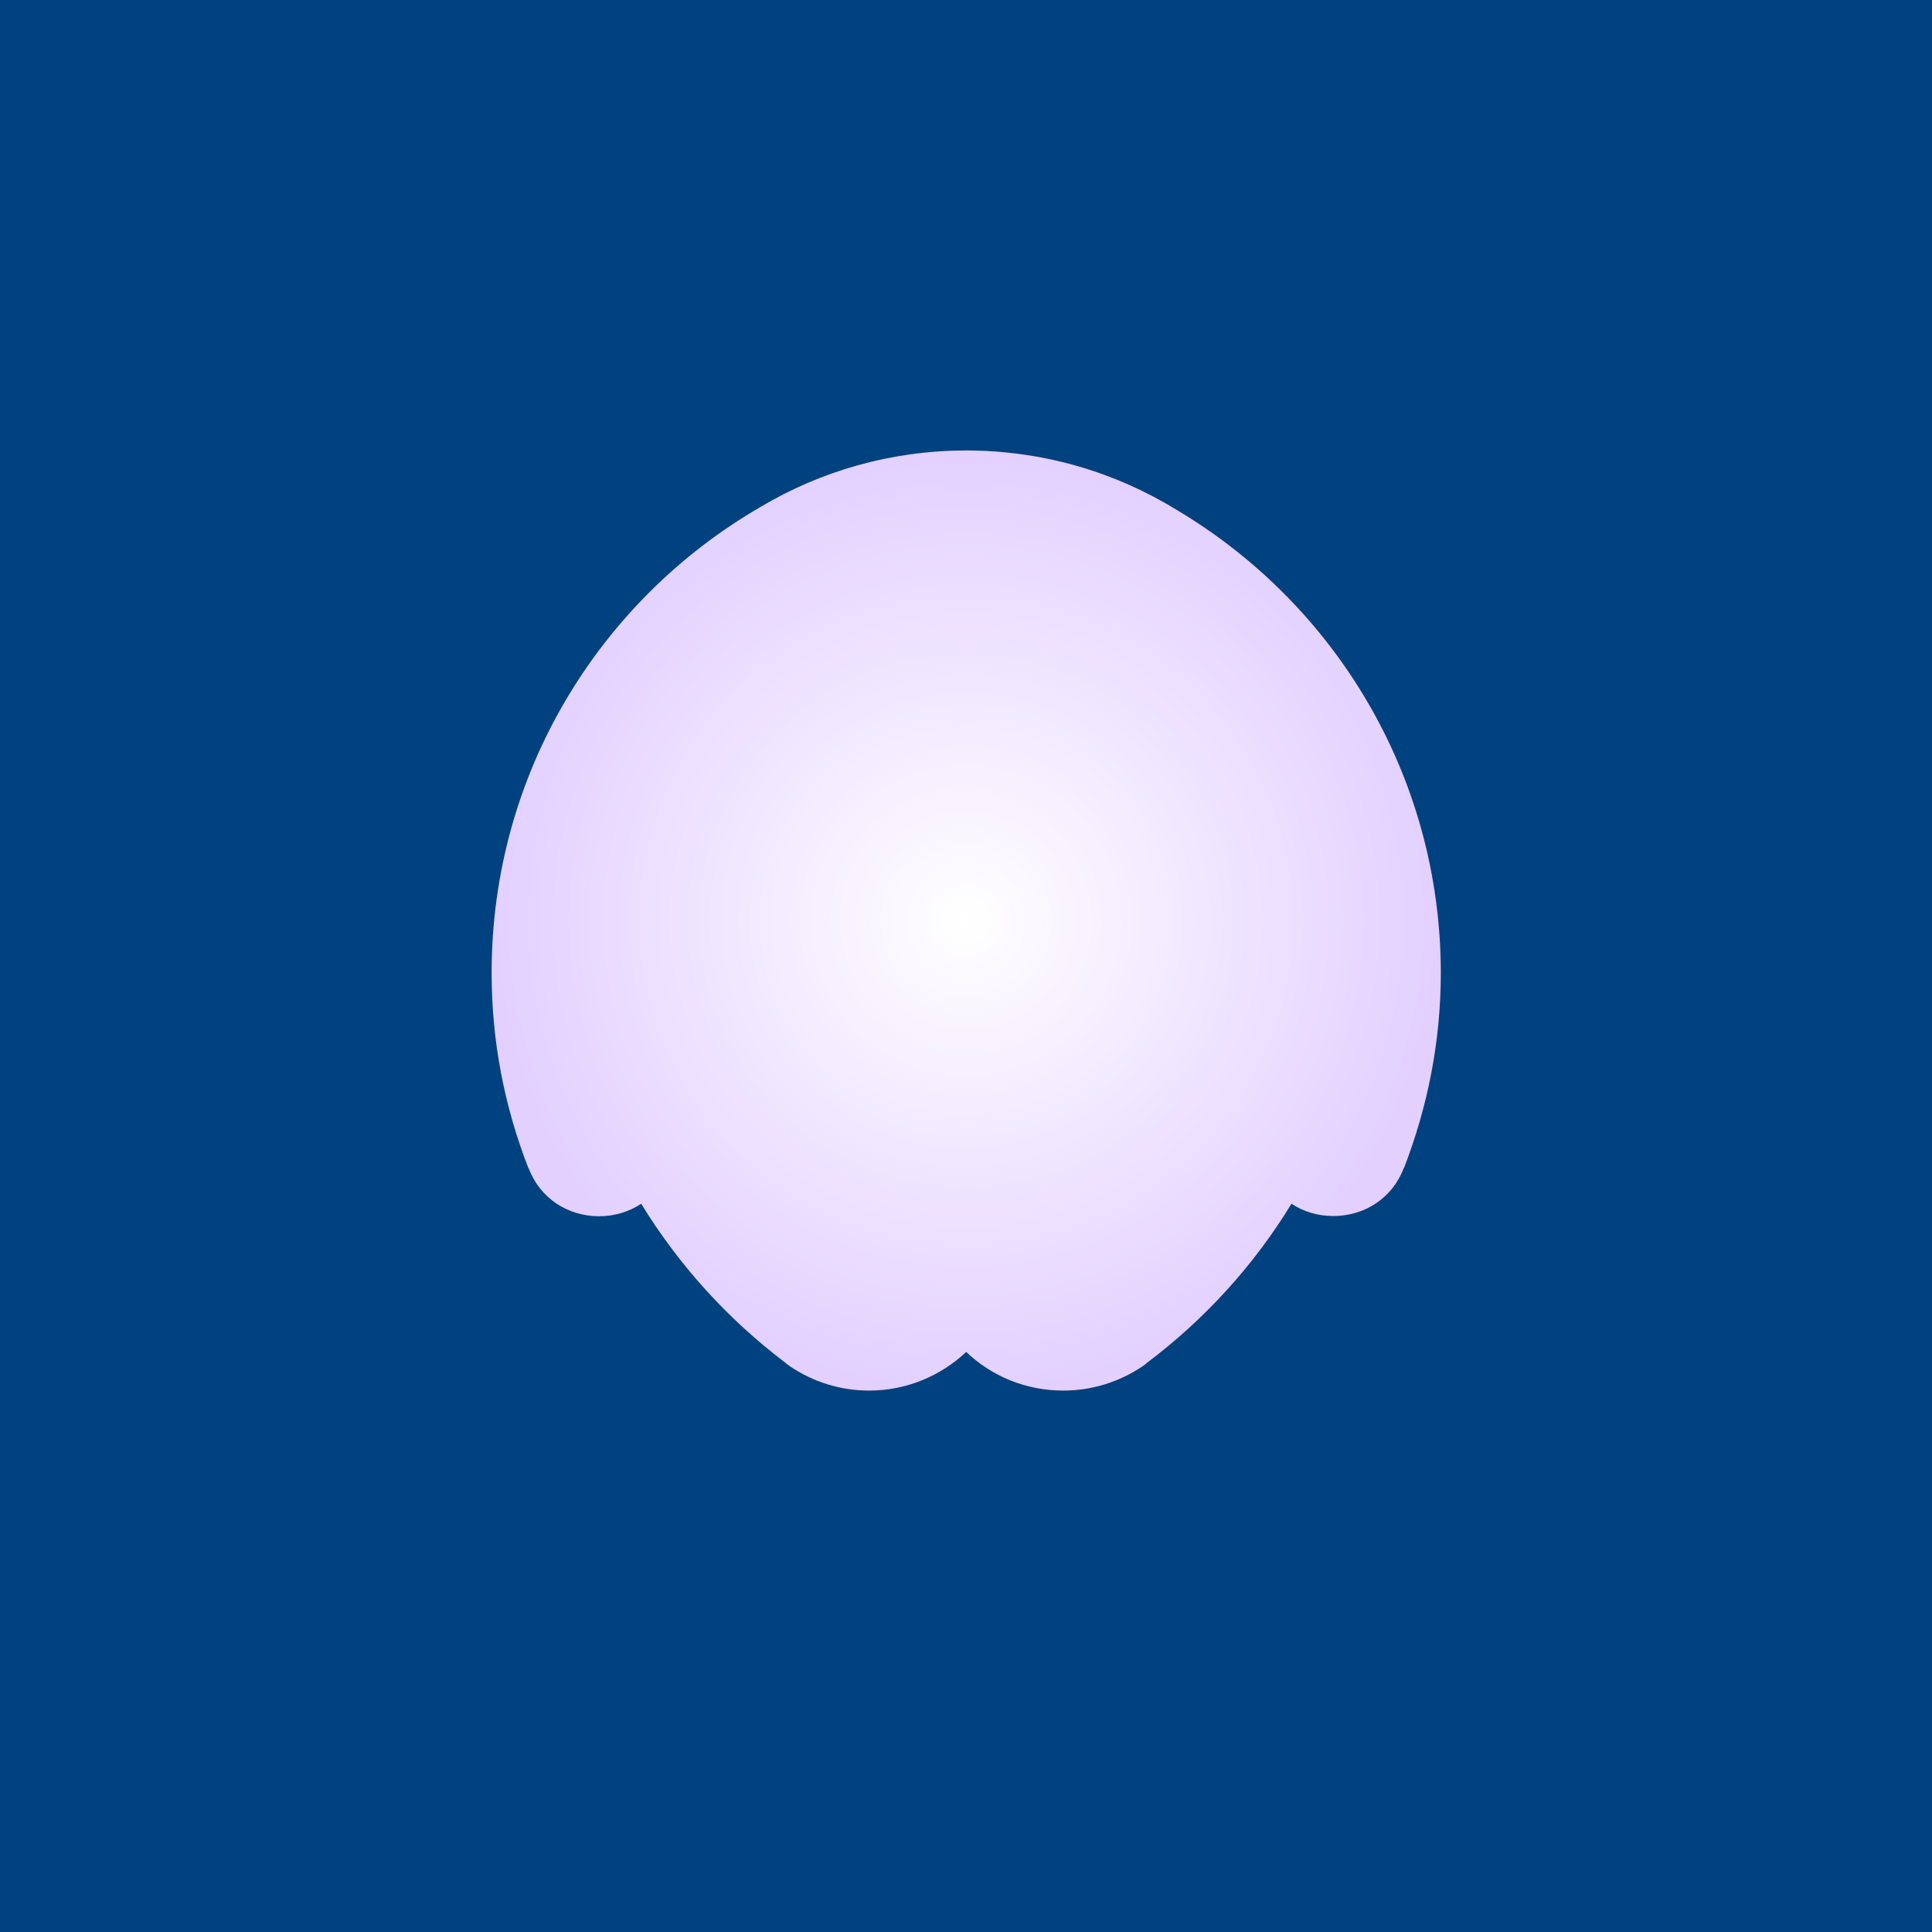
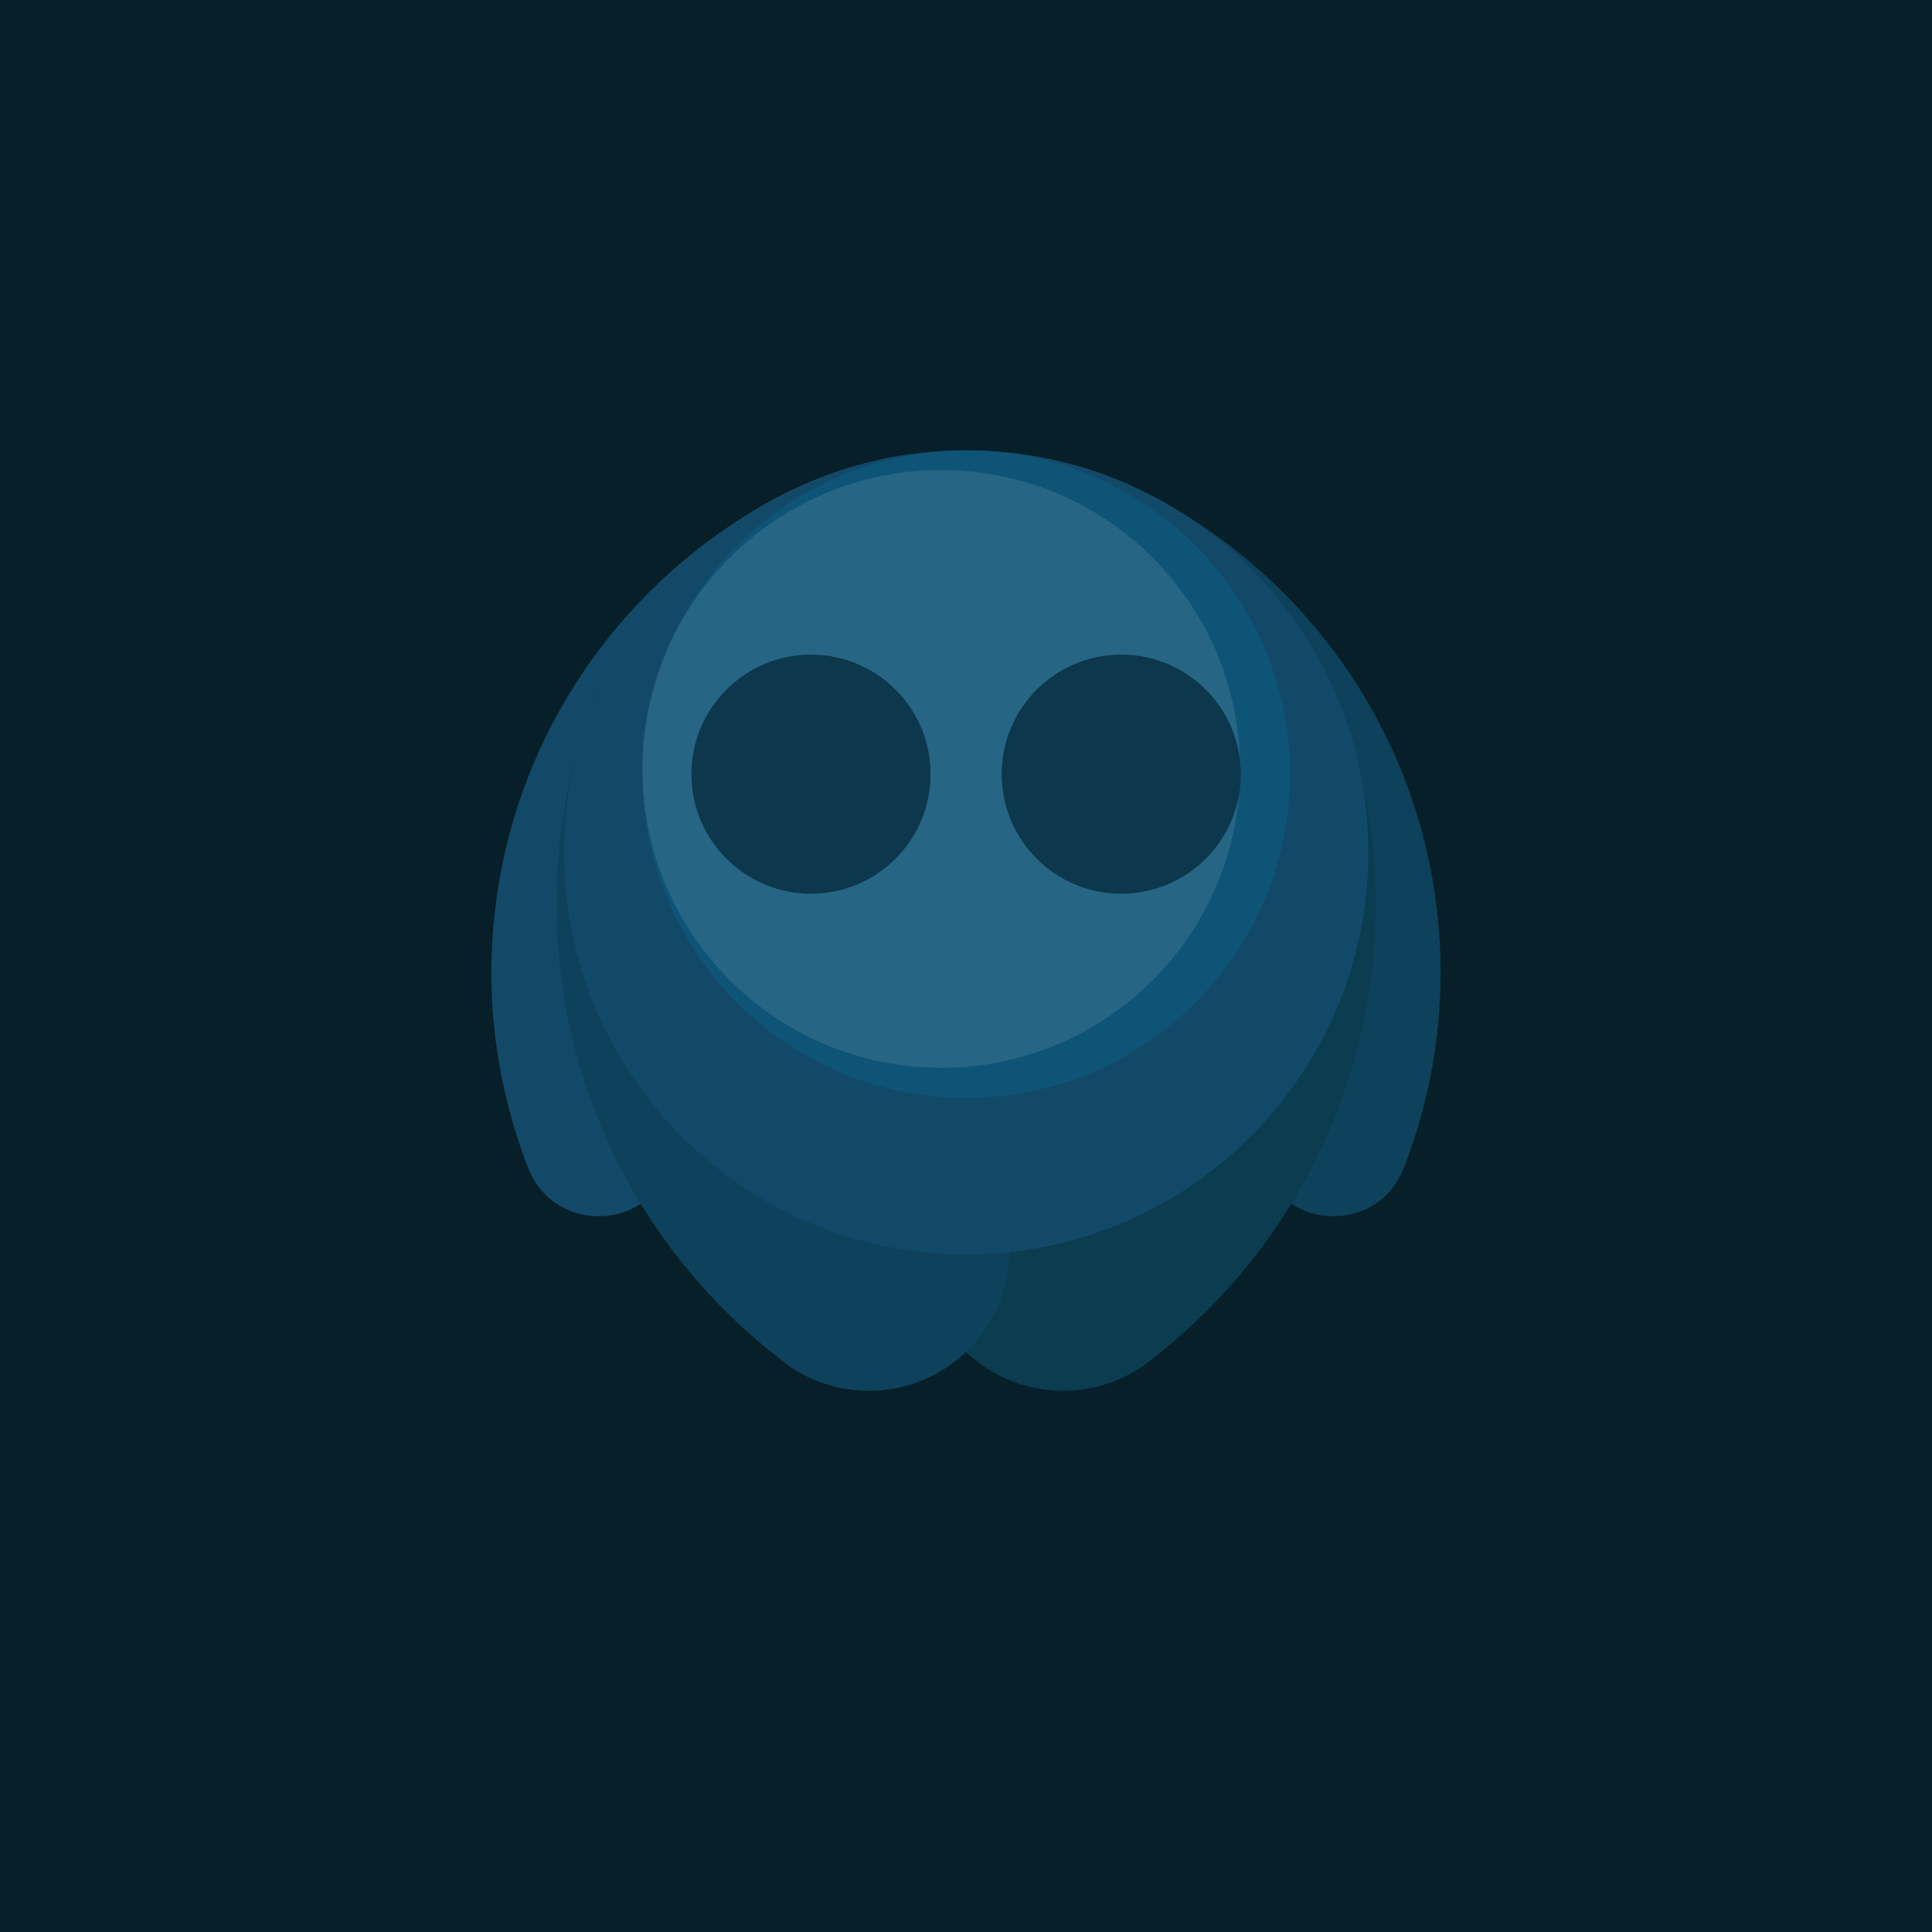
- <svg xmlns="http://www.w3.org/2000/svg" version="1.1" id="Layer_1" x="0px" y="0px" viewBox="0 0 850 850" style="enable-background:new 0 0 850 850;" xml:space="preserve">
-   <style type="text/css">
- 	.st0{fill:#00417F;}
- 	.st1{fill:#0E415B;}
- 	.st2{fill:#134968;}
- 	.st3{fill:#0B3C4F;}
- 	.st4{fill:#0E5477;}
- 	.st5{opacity:0.1;fill:#FFFFFF;}
- 	.st6{fill:#0C374C;}
- 	.st7{fill:url(#SVGID_1_);}
- </style>
-   <rect class="st0" width="850" height="850" />
+ <svg xmlns="http://www.w3.org/2000/svg" version="1.1" id="Layer_1" x="0px" y="0px" viewBox="0 0 850 850" enable-background="new 0 0 850 850" xml:space="preserve">
+   <rect fill="#071F28" width="850" height="850" />
  <g>
-     <path class="st1" d="M553.1,501.8c0,18.4,14.9,33.3,33.4,33.3c14,0,26.1-8.1,31-21.1h0.1c10.4-27,16.2-55.6,16.2-86   c0-92.4-52.9-172.3-130-211.4L553.1,501.8z" />
-     <path class="st2" d="M296.9,501.9c0,18.4-15,33.2-33.4,33.2c-14,0-26.1-8.1-31-21.1h-0.1c-10.4-27-16.2-55.6-16.2-86   c0-92.4,52.9-172.3,130-211.4L296.9,501.9z" />
-     <path class="st3" d="M476.6,488.6c112.1,0,83-271,116.1-169.9c8.1,24.8,12.5,51.3,12.5,78.8c0,82.6-39.4,156-100.7,202.2l-0.4,0.4   c-0.6,0.4-1.2,0.9-1.8,1.3c-9.9,6.6-21.8,10.5-34.6,10.5c-34.2,0-61.9-27.7-61.9-61.9s27.7-61.9,61.9-61.9L476.6,488.6z" />
-     <path class="st1" d="M373.4,488.6c-112.1,0-83-271-116.1-169.9c-8.1,24.8-12.5,51.3-12.5,78.8c0,82.6,39.4,156,100.7,202.2l0.4,0.4   c0.6,0.4,1.2,0.9,1.8,1.3c9.9,6.6,21.8,10.5,34.6,10.5c34.2,0,61.9-27.7,61.9-61.9S416.6,488,382.4,488L373.4,488.6z" />
-     <circle class="st2" cx="425.1" cy="375" r="176.9" />
-     <circle class="st4" cx="425.1" cy="340.6" r="142.4" />
-     <circle class="st5" cx="414.1" cy="338.3" r="131.5" />
-     <circle class="st6" cx="356.8" cy="340.6" r="52.6" />
-     <circle class="st6" cx="493.3" cy="340.6" r="52.6" />
-     <radialGradient id="SVGID_1_" cx="425" cy="404.999" r="207.804" gradientUnits="userSpaceOnUse">
-       <stop offset="0" style="stop-color:#FFFFFF" />
-       <stop offset="1" style="stop-color:#E3D0FF" />
-     </radialGradient>
-     <path class="st7" d="M517.8,224.4c-27-16.6-58.7-26.2-92.7-26.2c-33.1,0-64.1,9.1-90.6,24.9c-70.7,41-118.2,117.3-118.2,204.9   c0,30.4,5.7,59,16.2,86h0.1c4.9,13,17,21.1,31,21.1c6.8,0,13.2-2,18.5-5.5c16.6,27.1,38.2,50.9,63.5,70l0.4,0.4   c0.6,0.4,1.2,0.9,1.8,1.3c9.9,6.6,21.8,10.5,34.6,10.5c16.5,0,31.5-6.5,42.7-17c11.1,10.6,26.1,17,42.7,17   c12.8,0,24.7-3.9,34.6-10.5c0.6-0.4,1.2-0.8,1.8-1.3l0.4-0.4c25.4-19.1,47-42.8,63.6-70c5.3,3.5,11.6,5.4,18.4,5.4   c14,0,26.1-8.1,31-21.1h0.1c10.4-27,16.2-55.6,16.2-86C633.8,341.3,587.2,265.7,517.8,224.4z" />
+     <path fill="#0E415B" d="M553.1,501.8c0,18.4,14.9,33.3,33.4,33.3c14,0,26.1-8.1,31-21.1h0.1c10.4-27,16.2-55.6,16.2-86   c0-92.4-52.9-172.3-130-211.4L553.1,501.8z" />
+     <path fill="#134968" d="M296.9,501.9c0,18.4-15,33.2-33.4,33.2c-14,0-26.1-8.1-31-21.1h-0.1c-10.4-27-16.2-55.6-16.2-86   c0-92.4,52.9-172.3,130-211.4L296.9,501.9z" />
+     <path fill="#0B3C4F" d="M476.6,488.6c112.1,0,83-271,116.1-169.9c8.1,24.8,12.5,51.3,12.5,78.8c0,82.6-39.4,156-100.7,202.2   l-0.4,0.4c-0.6,0.4-1.2,0.9-1.8,1.3c-9.9,6.6-21.8,10.5-34.6,10.5c-34.2,0-61.9-27.7-61.9-61.9s27.7-61.9,61.9-61.9L476.6,488.6z" />
+     <path fill="#0E415B" d="M373.4,488.6c-112.1,0-83-271-116.1-169.9c-8.1,24.8-12.5,51.3-12.5,78.8c0,82.6,39.4,156,100.7,202.2   l0.4,0.4c0.6,0.4,1.2,0.9,1.8,1.3c9.9,6.6,21.8,10.5,34.6,10.5c34.2,0,61.9-27.7,61.9-61.9s-27.6-62-61.8-62L373.4,488.6z" />
+     <circle fill="#134968" cx="425.1" cy="375" r="176.9" />
+     <circle fill="#0E5477" cx="425.1" cy="340.6" r="142.4" />
+     <circle opacity="0.1" fill="#FFFFFF" enable-background="new    " cx="414.1" cy="338.3" r="131.5" />
+     <circle fill="#0C374C" cx="356.8" cy="340.6" r="52.6" />
+     <circle fill="#0C374C" cx="493.3" cy="340.6" r="52.6" />
  </g>
</svg>
